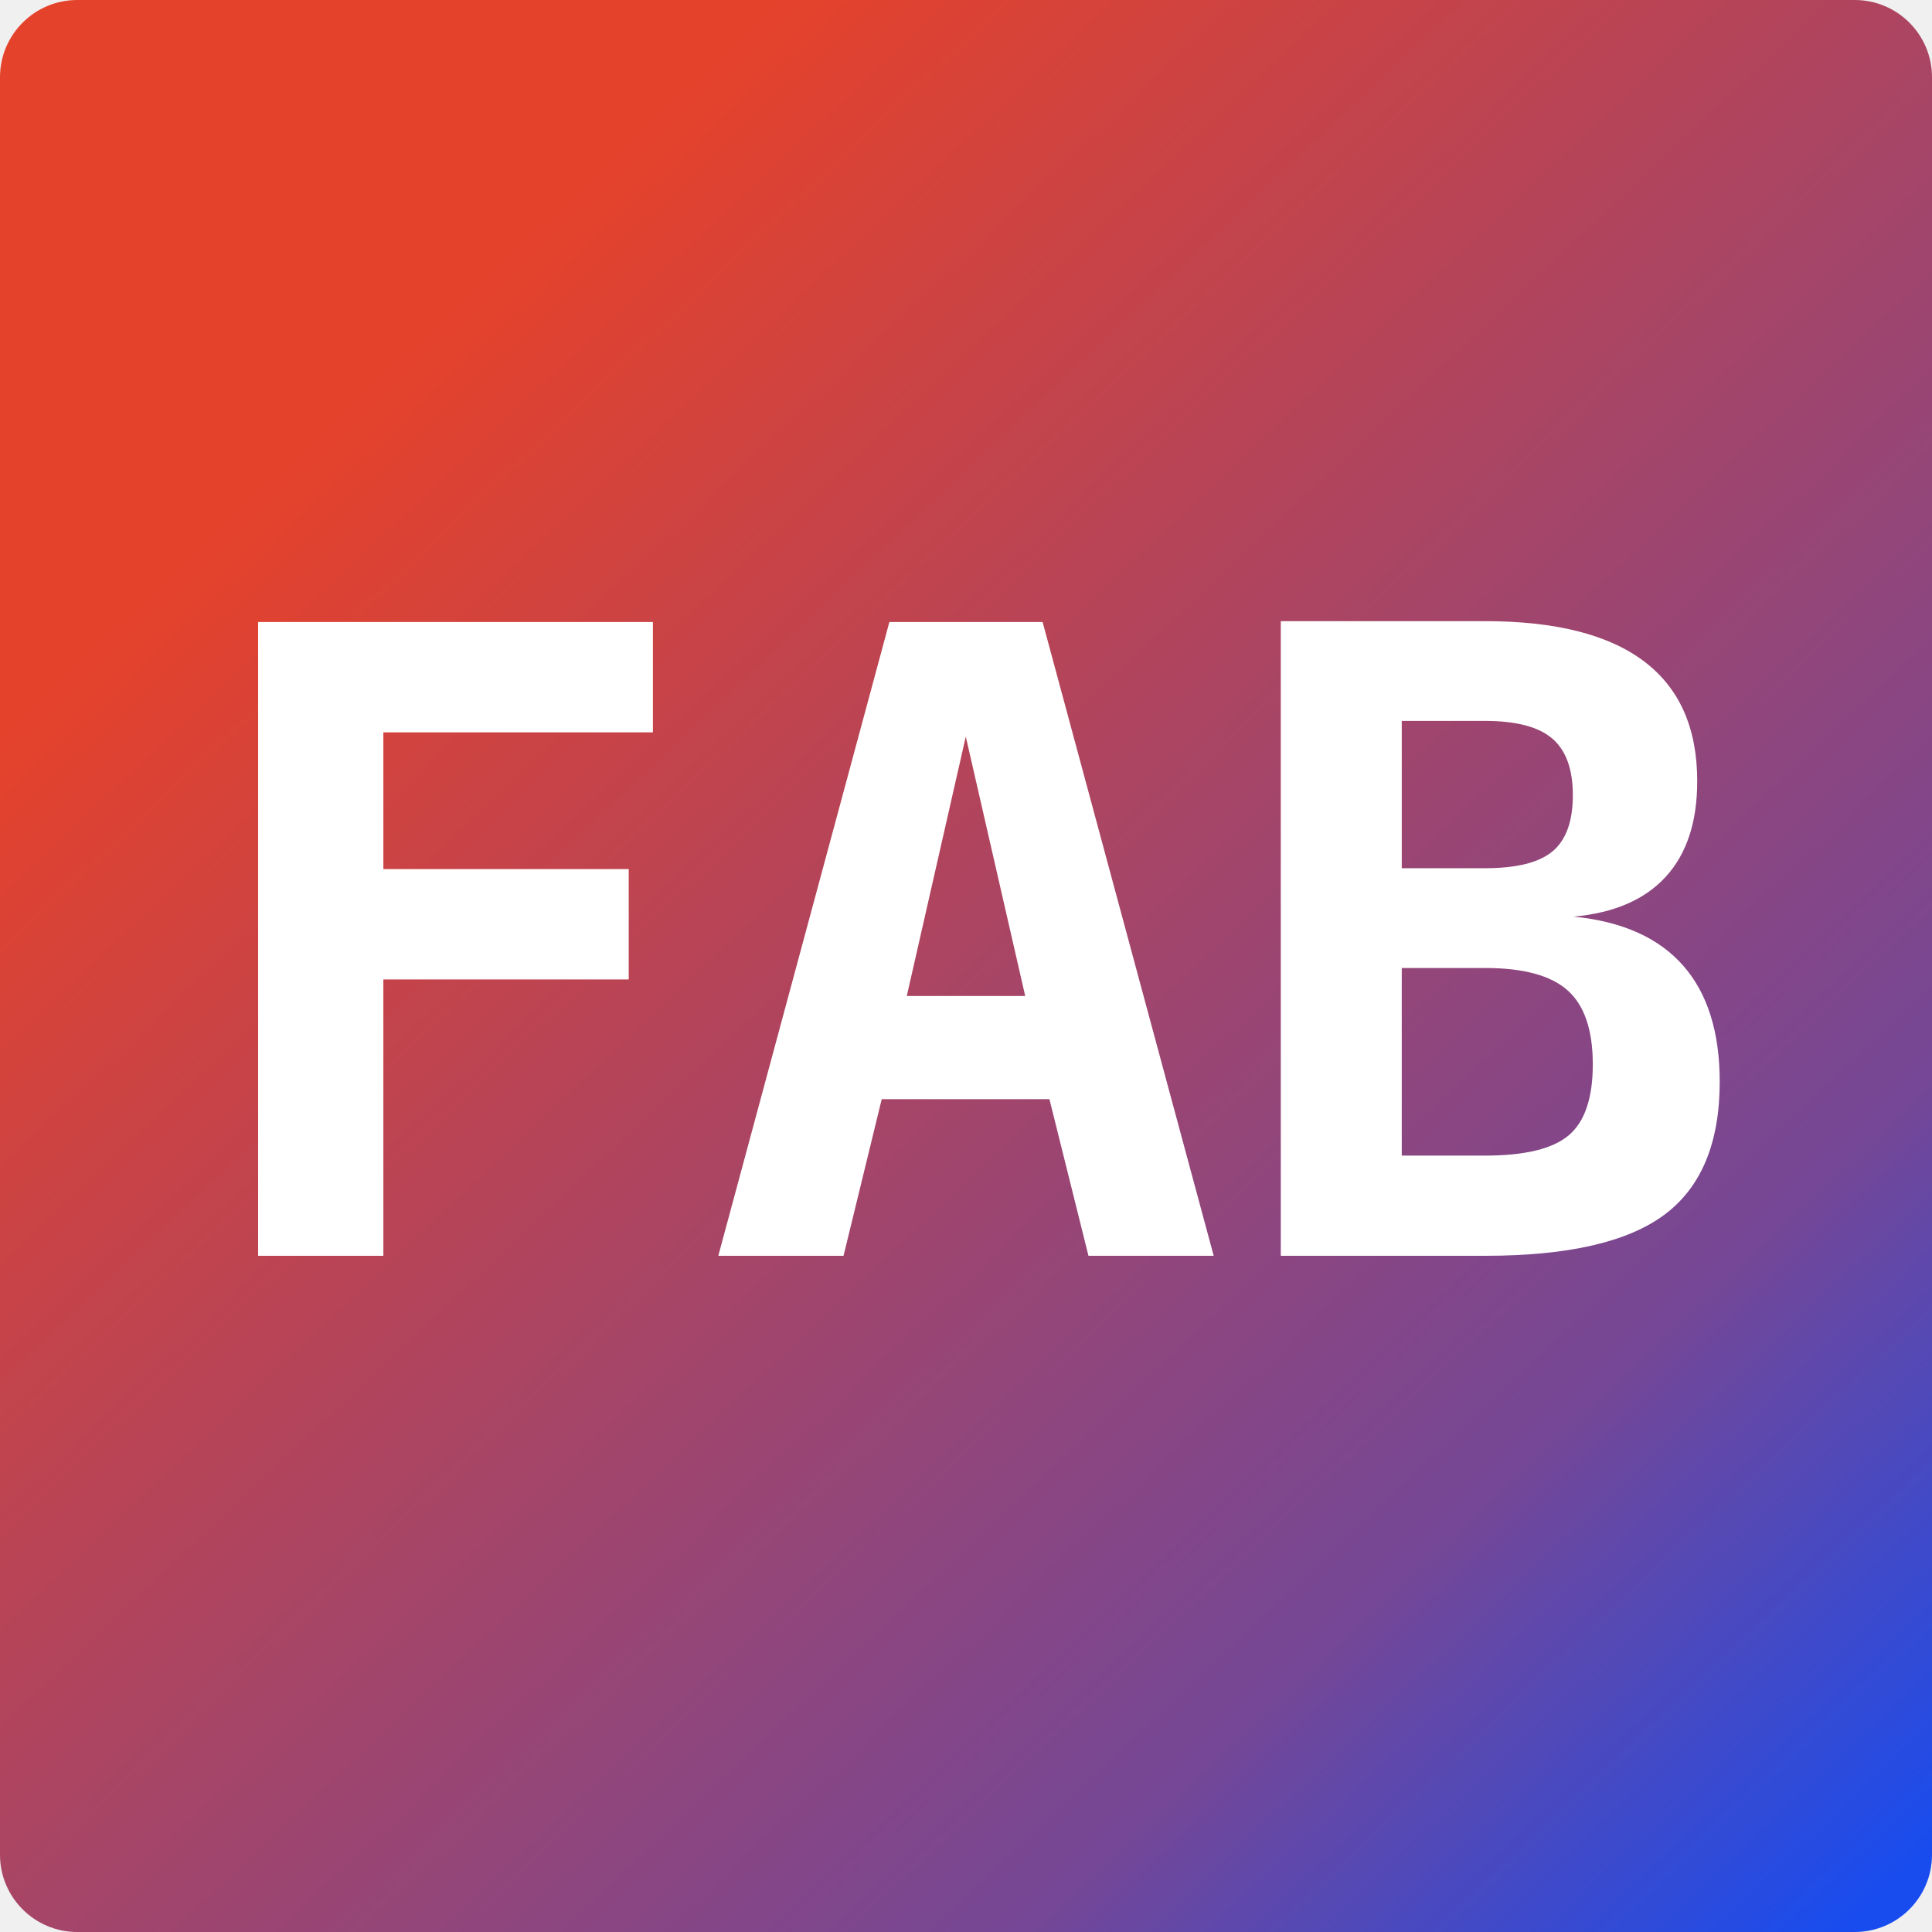
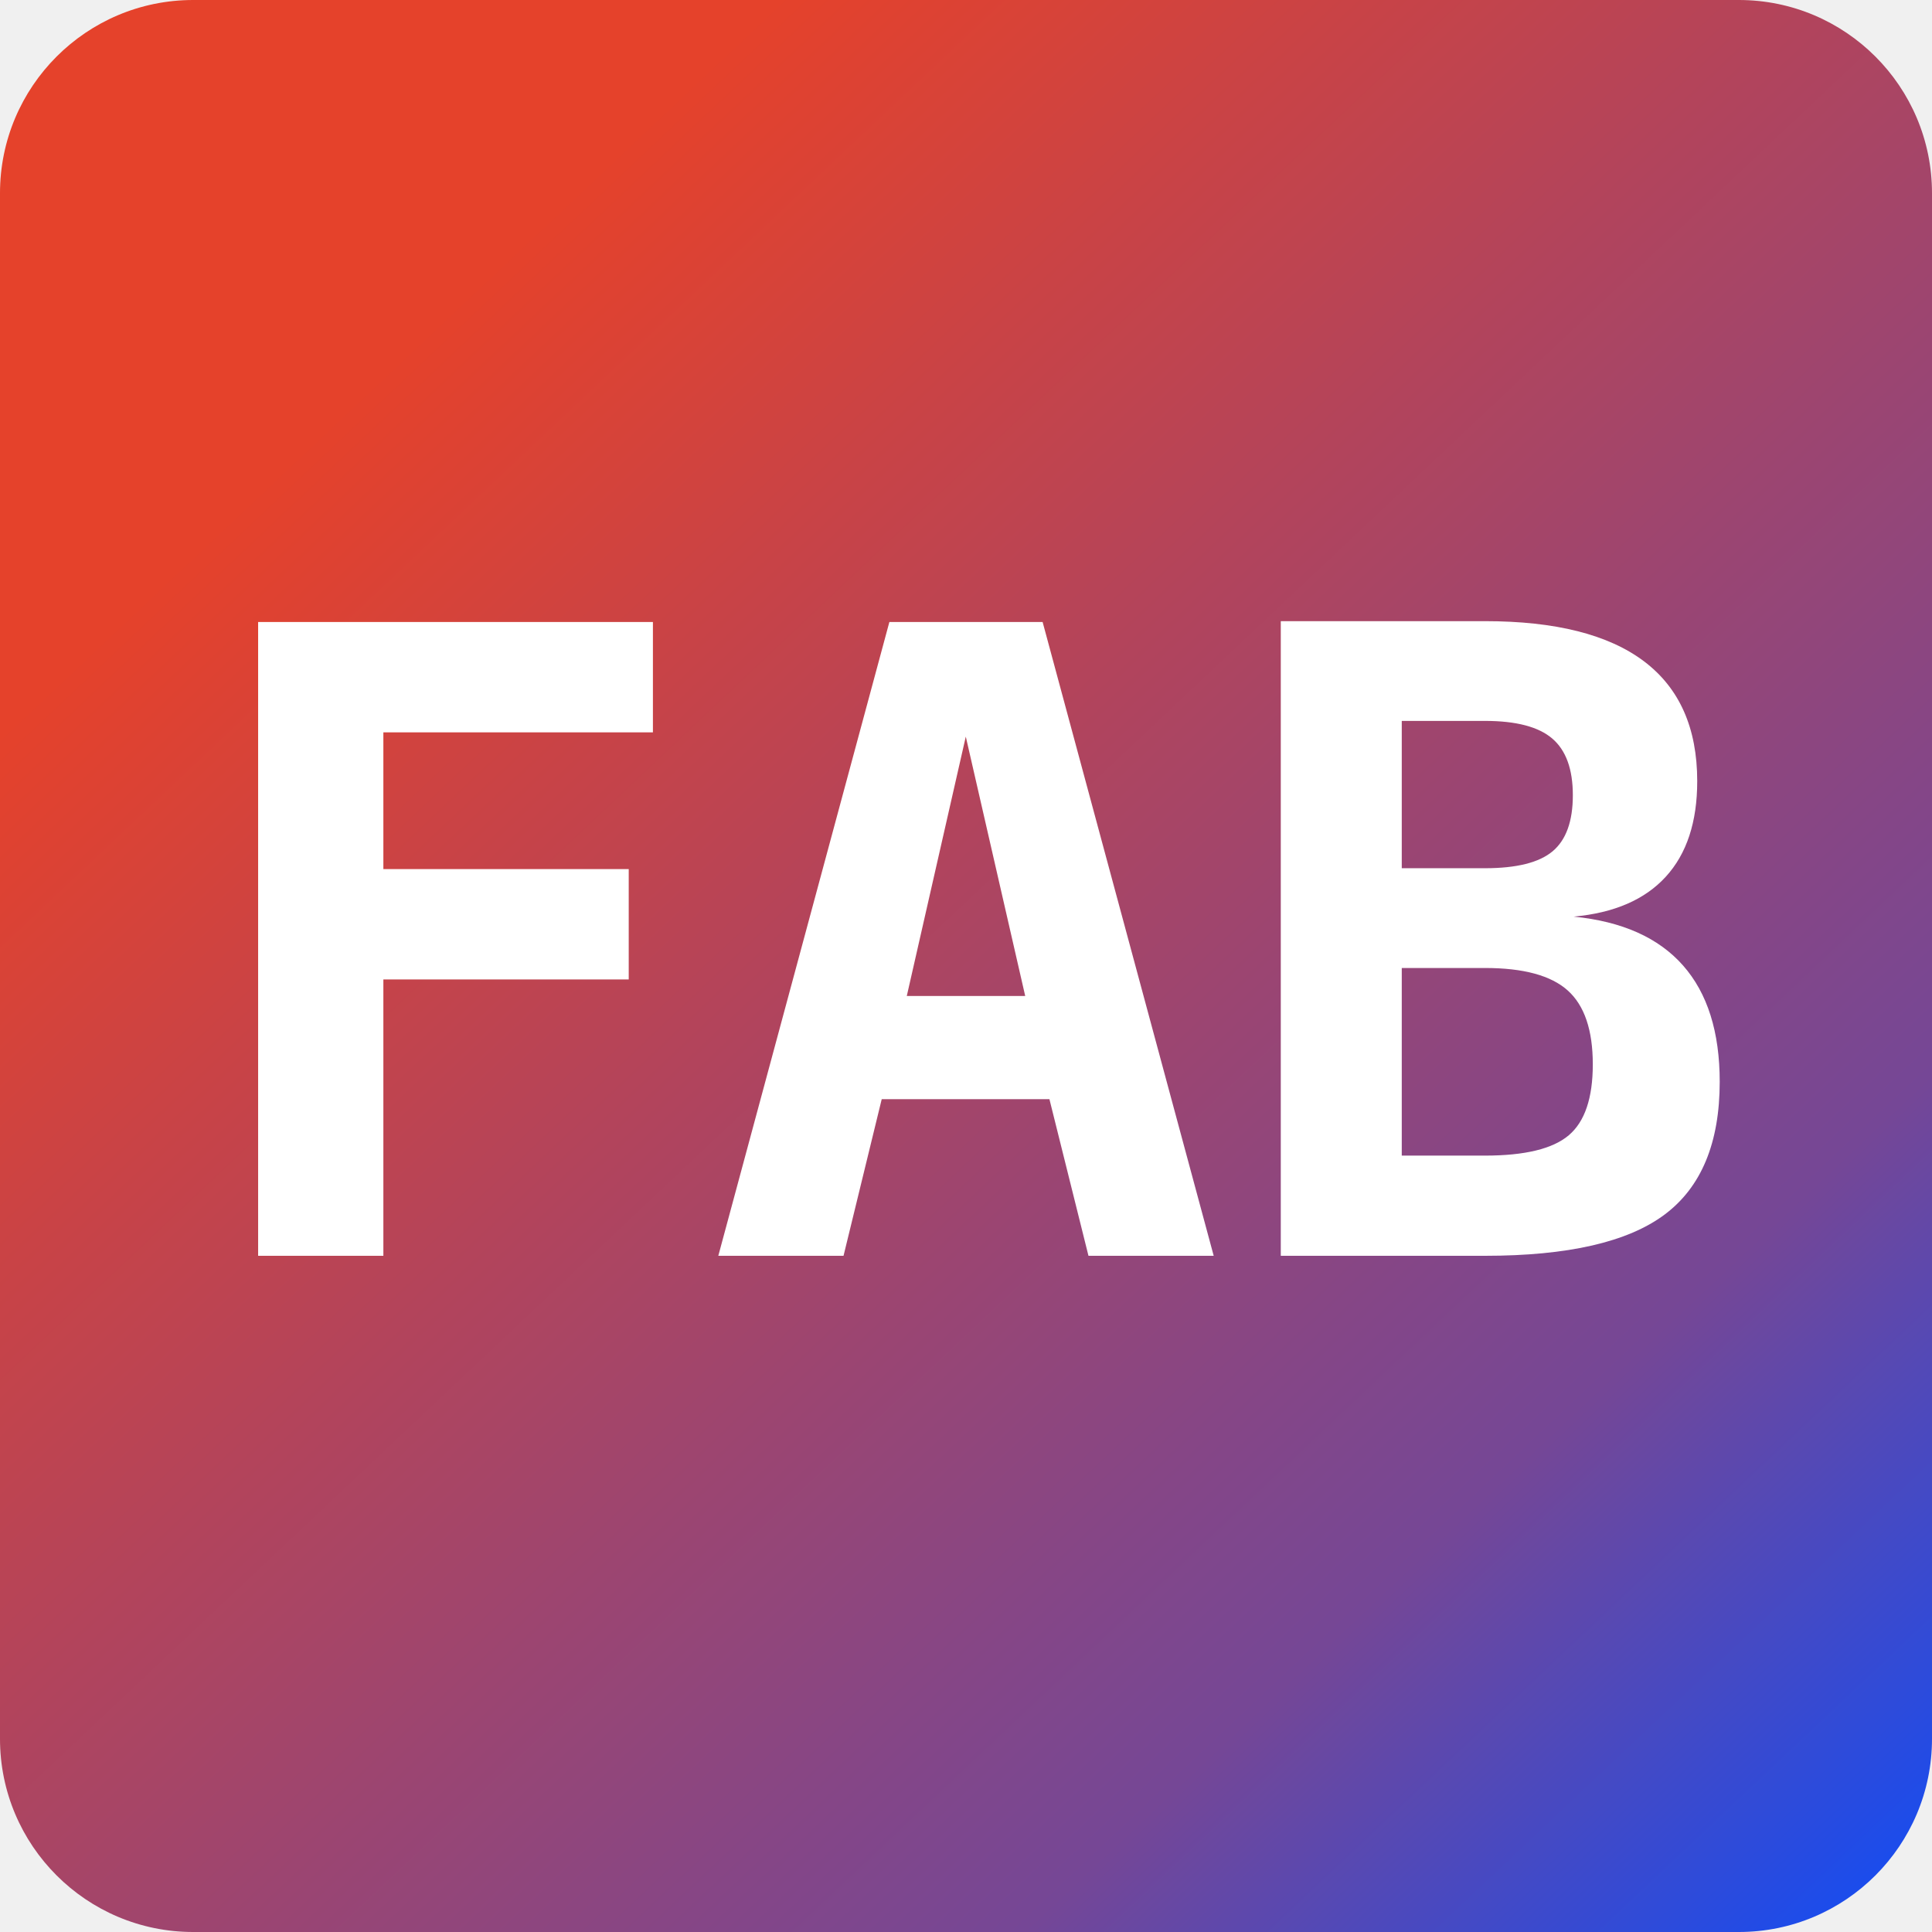
<svg xmlns="http://www.w3.org/2000/svg" width="100px" height="100px" viewBox="0 0 100 100" version="1.1">
  <defs>
    <linearGradient x1="22.287%" y1="17.326%" x2="97.618%" y2="97.184%" id="linearGradient-1">
      <stop stop-color="#E5422B" offset="0%" />
      <stop stop-color="#754796" offset="73.6%" />
      <stop stop-color="#184CEF" offset="100%" />
    </linearGradient>
  </defs>
  <g id="Page-1" stroke="none" stroke-width="1" fill="none" fill-rule="evenodd">
-     <rect id="Rectangle" fill="url(#linearGradient-1)" x="0" y="0" width="100" height="100" rx="4" />
+     <rect id="Rectangle" fill="url(#linearGradient-1)" x="0" y="0" width="100" height="100" rx="10" />
    <path d="M33.795,37.908 L19.843,37.908 L19.843,44.983 L32.543,44.983 L32.543,50.696 L19.843,50.696 L19.843,65 L13.361,65 L13.361,32.195 L33.795,32.195 L33.795,37.908 Z M49.989,38.127 L46.935,51.553 L53.065,51.553 L49.989,38.127 Z M46.034,32.195 L53.966,32.195 L62.821,65 L56.339,65 L54.318,56.892 L45.638,56.892 L43.661,65 L37.179,65 L46.034,32.195 Z M72.555,50.103 L72.555,59.814 L76.862,59.814 C78.927,59.814 80.374,59.463 81.201,58.76 C82.029,58.057 82.443,56.834 82.443,55.09 C82.443,53.318 82.011,52.043 81.146,51.267 C80.282,50.491 78.854,50.103 76.862,50.103 L72.555,50.103 Z M72.555,37.314 L72.555,44.939 L76.862,44.939 C78.502,44.939 79.67,44.646 80.366,44.06 C81.062,43.474 81.41,42.507 81.41,41.16 C81.41,39.812 81.055,38.834 80.344,38.226 C79.634,37.618 78.473,37.314 76.862,37.314 L72.555,37.314 Z M66.293,32.151 L76.862,32.151 C80.509,32.151 83.252,32.843 85.09,34.227 C86.929,35.612 87.848,37.681 87.848,40.435 C87.848,42.544 87.306,44.192 86.222,45.378 C85.138,46.565 83.549,47.253 81.454,47.444 C83.959,47.693 85.845,48.535 87.112,49.971 C88.379,51.406 89.012,53.413 89.012,55.991 C89.012,59.155 88.06,61.448 86.156,62.869 C84.252,64.29 81.154,65 76.862,65 L66.293,65 L66.293,32.151 Z" id="FAB" fill="#FFFFFF" fill-rule="nonzero" />
  </g>
</svg>
